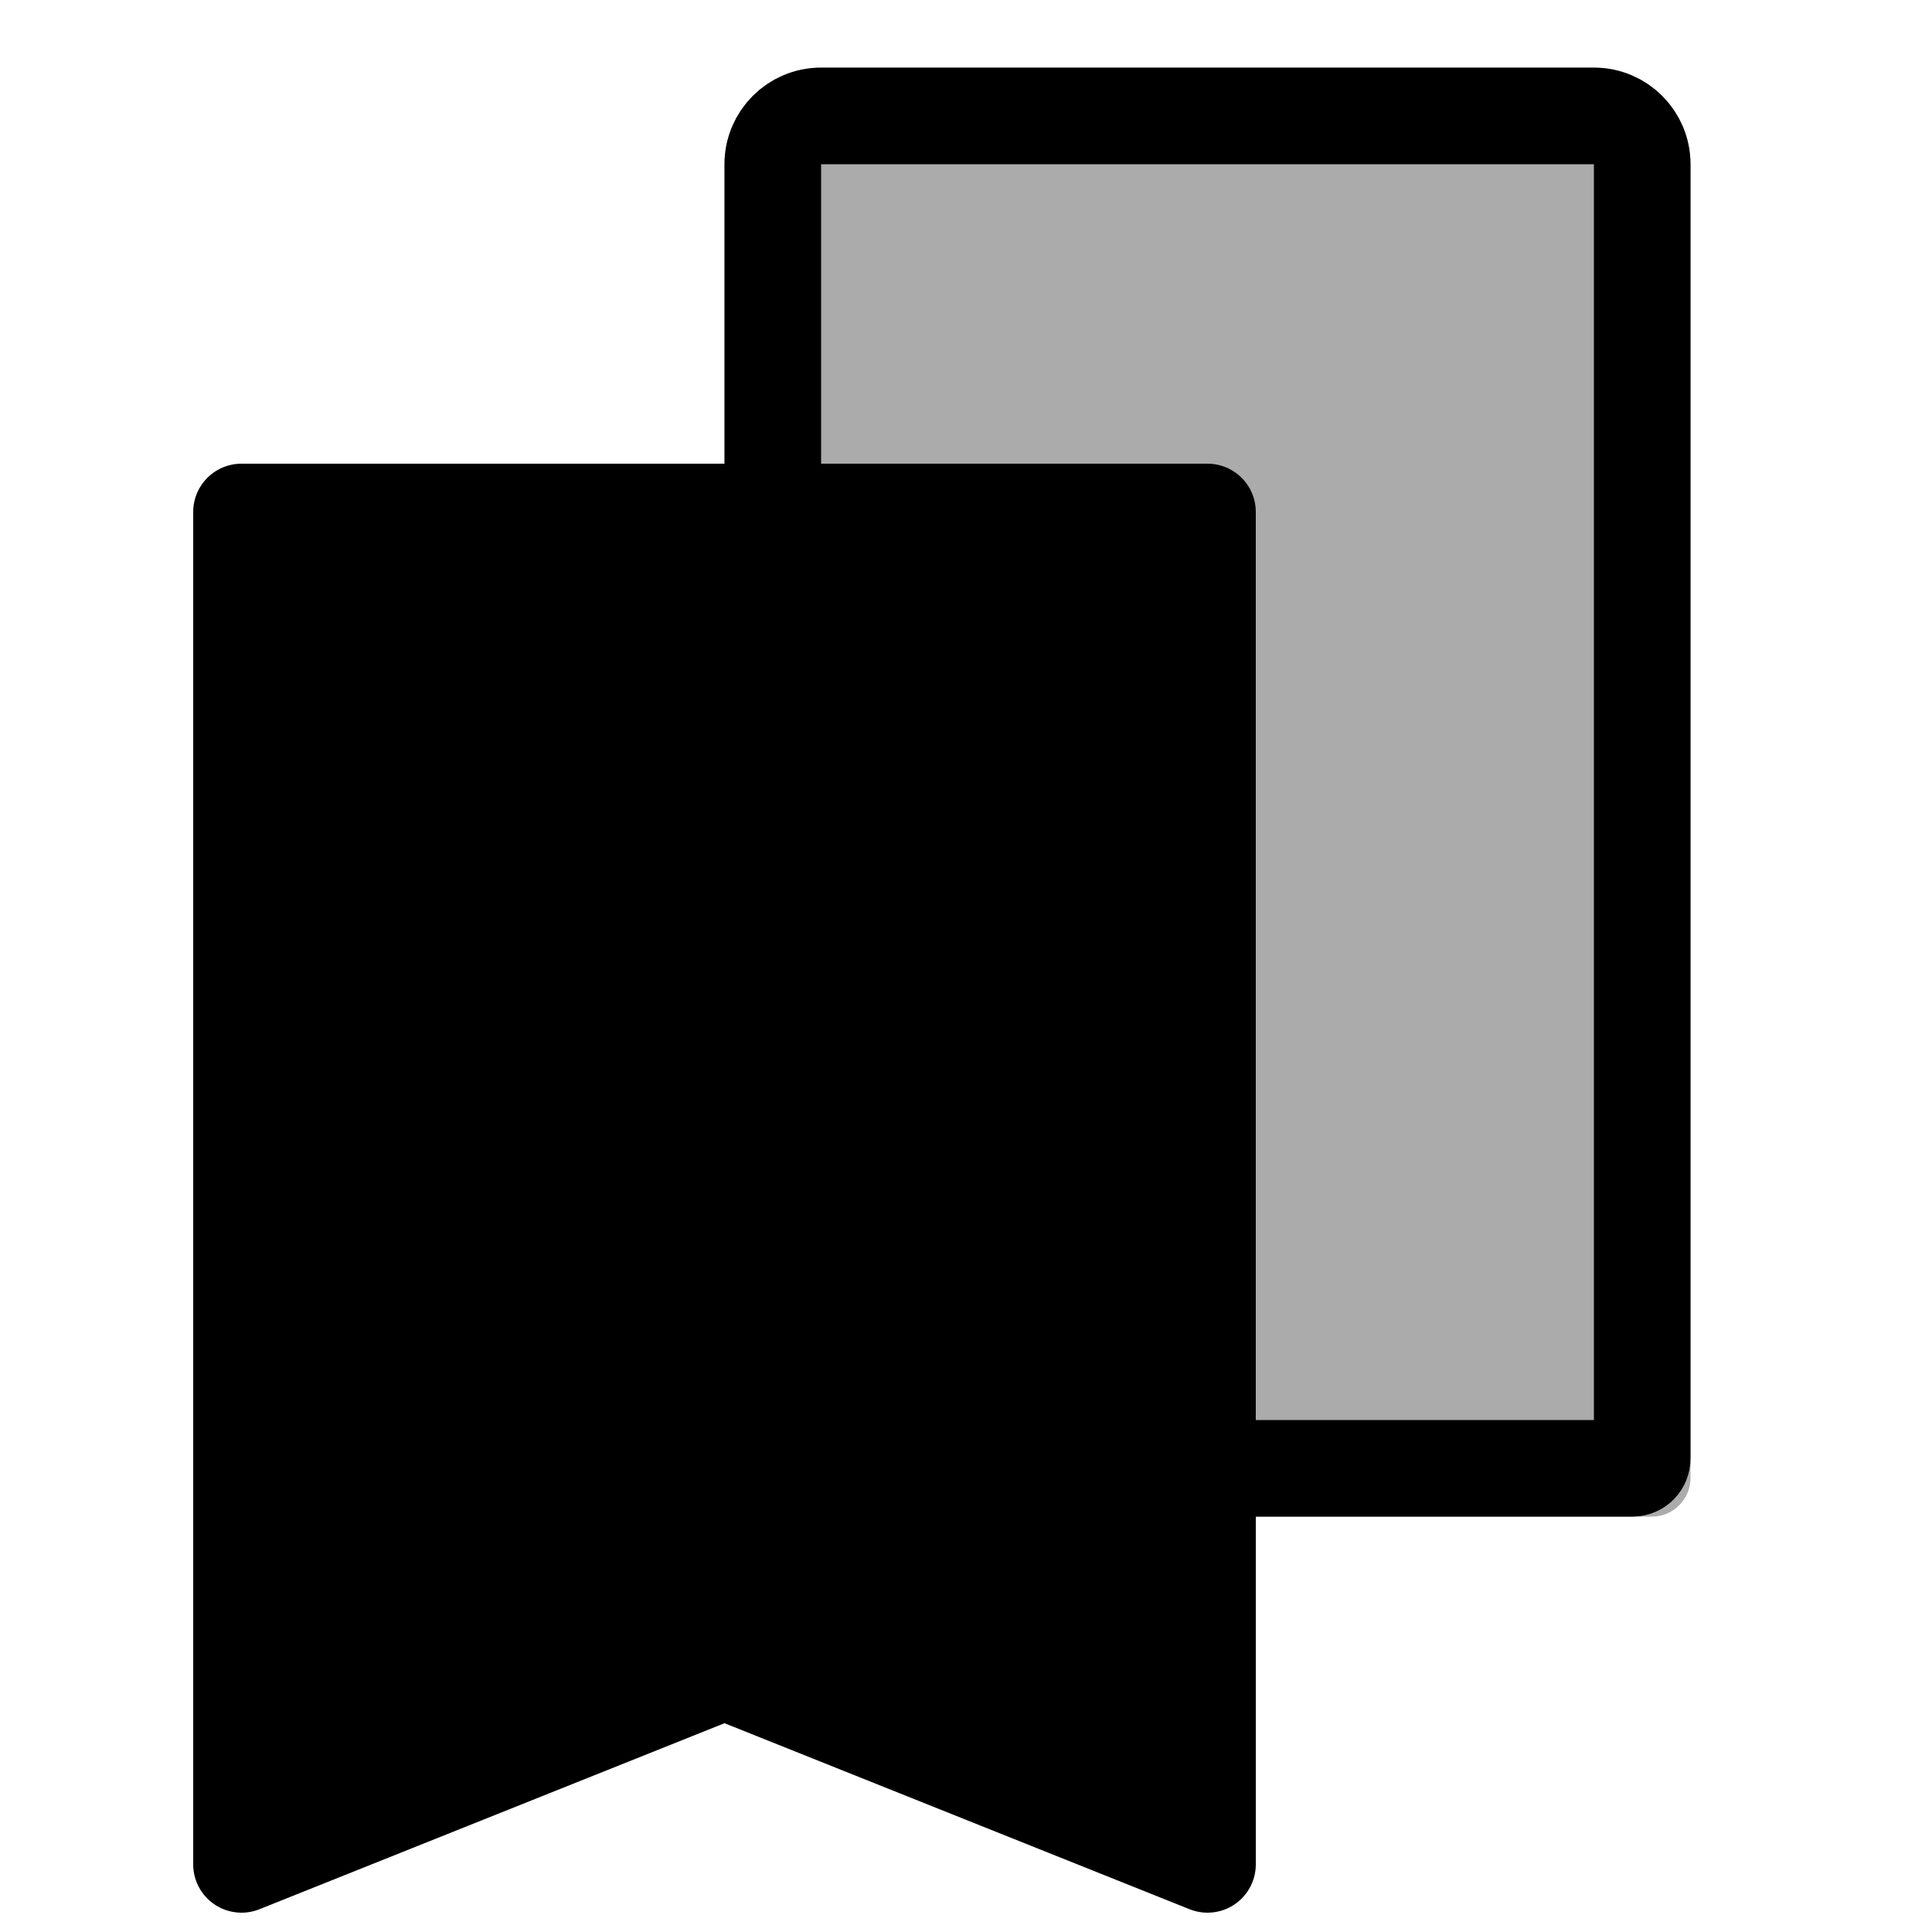
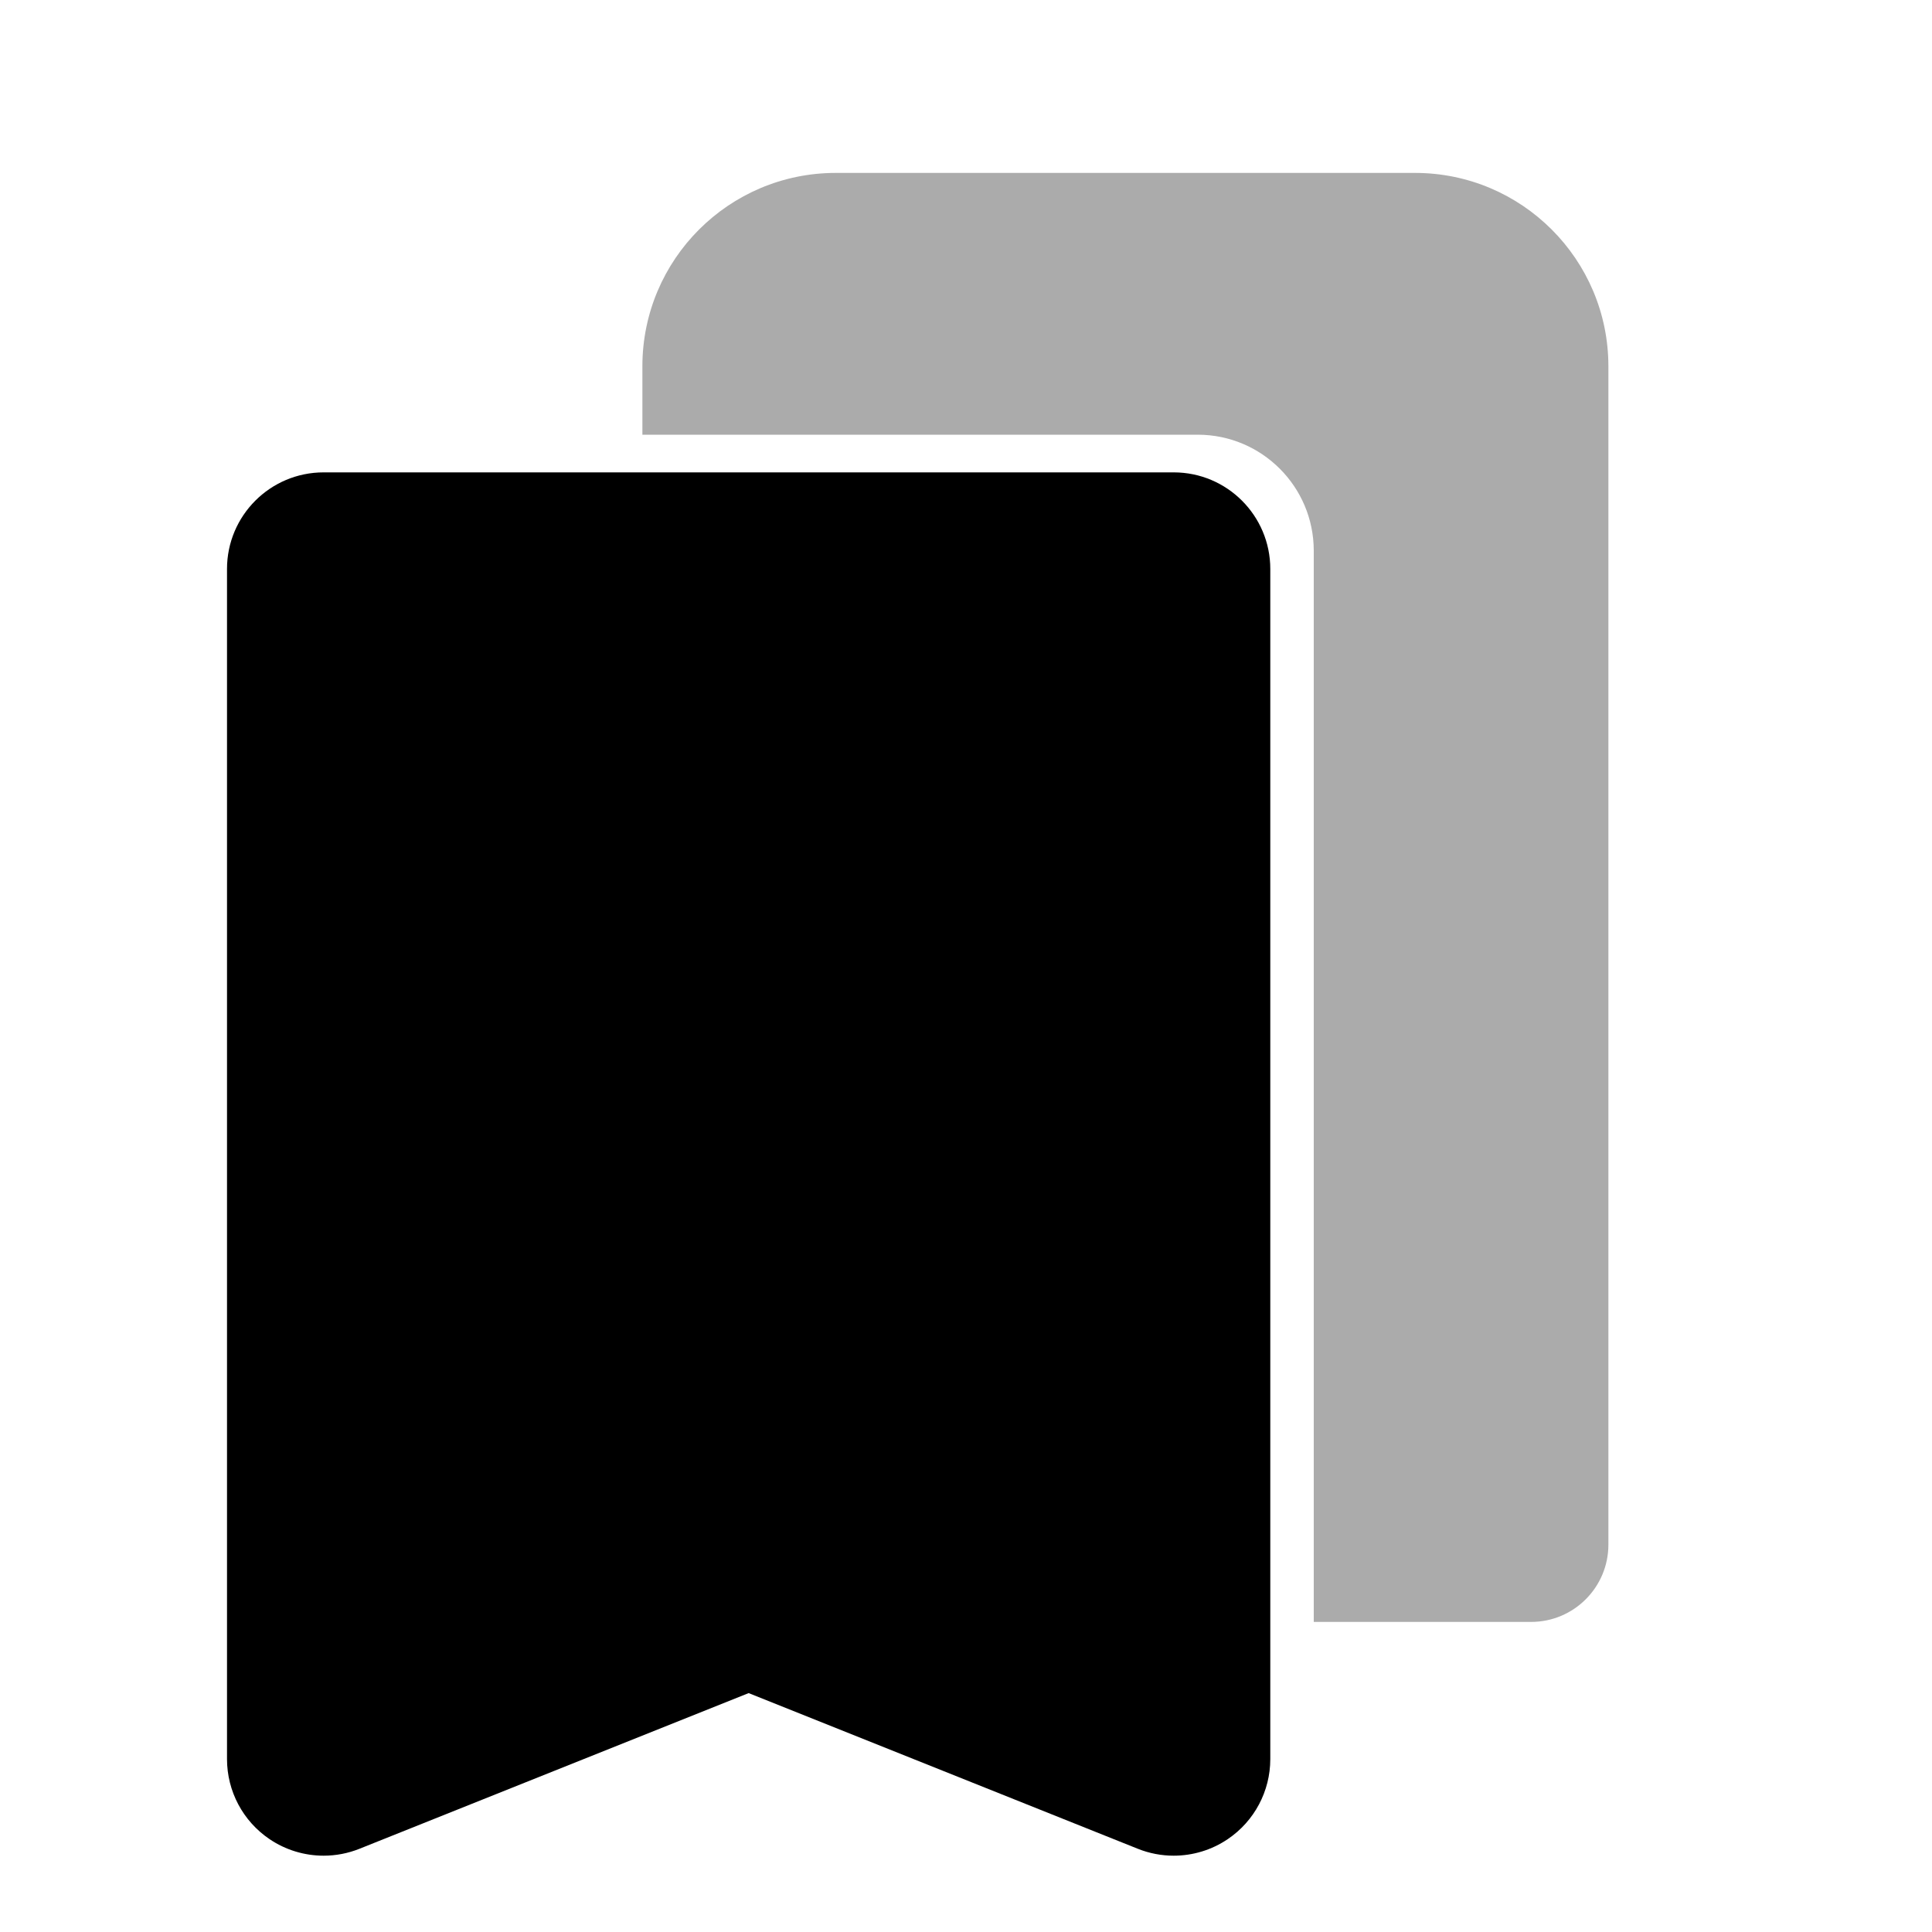
<svg xmlns="http://www.w3.org/2000/svg" width="100" height="100" viewBox="0 0 100 100">
  <defs>
    <clipPath id="clip-save">
      <rect width="100" height="100" />
    </clipPath>
  </defs>
  <g id="save" clip-path="url(#clip-save)">
-     <path id="Pfad_12" data-name="Pfad 12" d="M355,201h50v70l-25-10-25,10Z" transform="translate(-342.5 -174.5)" stroke="#000" stroke-linecap="round" stroke-linejoin="round" stroke-width="5" />
-     <g id="Rechteck_39" data-name="Rechteck 39" transform="translate(37.5 3.5)" fill="rgba(0,0,0,0.33)" stroke="#000" stroke-width="5">
-       <path d="M5,0H45a5,5,0,0,1,5,5V73a2,2,0,0,1-2,2H2a2,2,0,0,1-2-2V5A5,5,0,0,1,5,0Z" stroke="none" />
-       <path d="M5,2.5H45A2.5,2.5,0,0,1,47.5,5V72a.5.5,0,0,1-.5.5H3a.5.5,0,0,1-.5-.5V5A2.5,2.5,0,0,1,5,2.5Z" fill="none" />
+     <g id="Pfad_12" data-name="Pfad 12" transform="translate(-338.25 -171.55)" stroke-linecap="round" stroke-linejoin="round">
+       <path d="M 401.5 266.293 L 398.072 264.921 L 377 256.493 L 355.929 264.921 L 352.5 266.293 L 352.5 262.6 L 352.5 201 L 352.5 198.5 L 355 198.5 L 399 198.5 L 401.5 198.5 L 401.5 201 L 401.5 262.6 L 401.5 266.293 Z" stroke="none" />
+       <path d="M 355 201 L 355 262.6 L 377 253.8 L 399 262.6 L 399 201 L 355 201 M 355 196 L 399 196 C 401.761 196 404 198.239 404 201 L 404 262.6 C 404 264.259 403.177 265.81 401.803 266.74 C 400.964 267.309 399.985 267.6 399 267.6 C 398.372 267.6 397.742 267.482 397.143 267.242 L 377 259.185 L 356.857 267.242 C 356.258 267.482 355.628 267.6 355 267.6 C 354.015 267.6 353.036 267.309 352.197 266.74 C 350.823 265.81 350 264.259 350 262.6 L 350 201 C 350 198.239 352.239 196 355 196 Z" stroke="none" />
    </g>
+     <path id="Differenzmenge_7" data-name="Differenzmenge 7" d="M-285.75-111H-297v-55.45a6.007,6.007,0,0,0-6-6h-28.75V-176a10.011,10.011,0,0,1,10-10h30a10.011,10.011,0,0,1,10,10v61A4,4,0,0,1-285.75-111Z" transform="translate(365 194.95)" fill="rgba(0,0,0,0.33)" />
  </g>
</svg>
